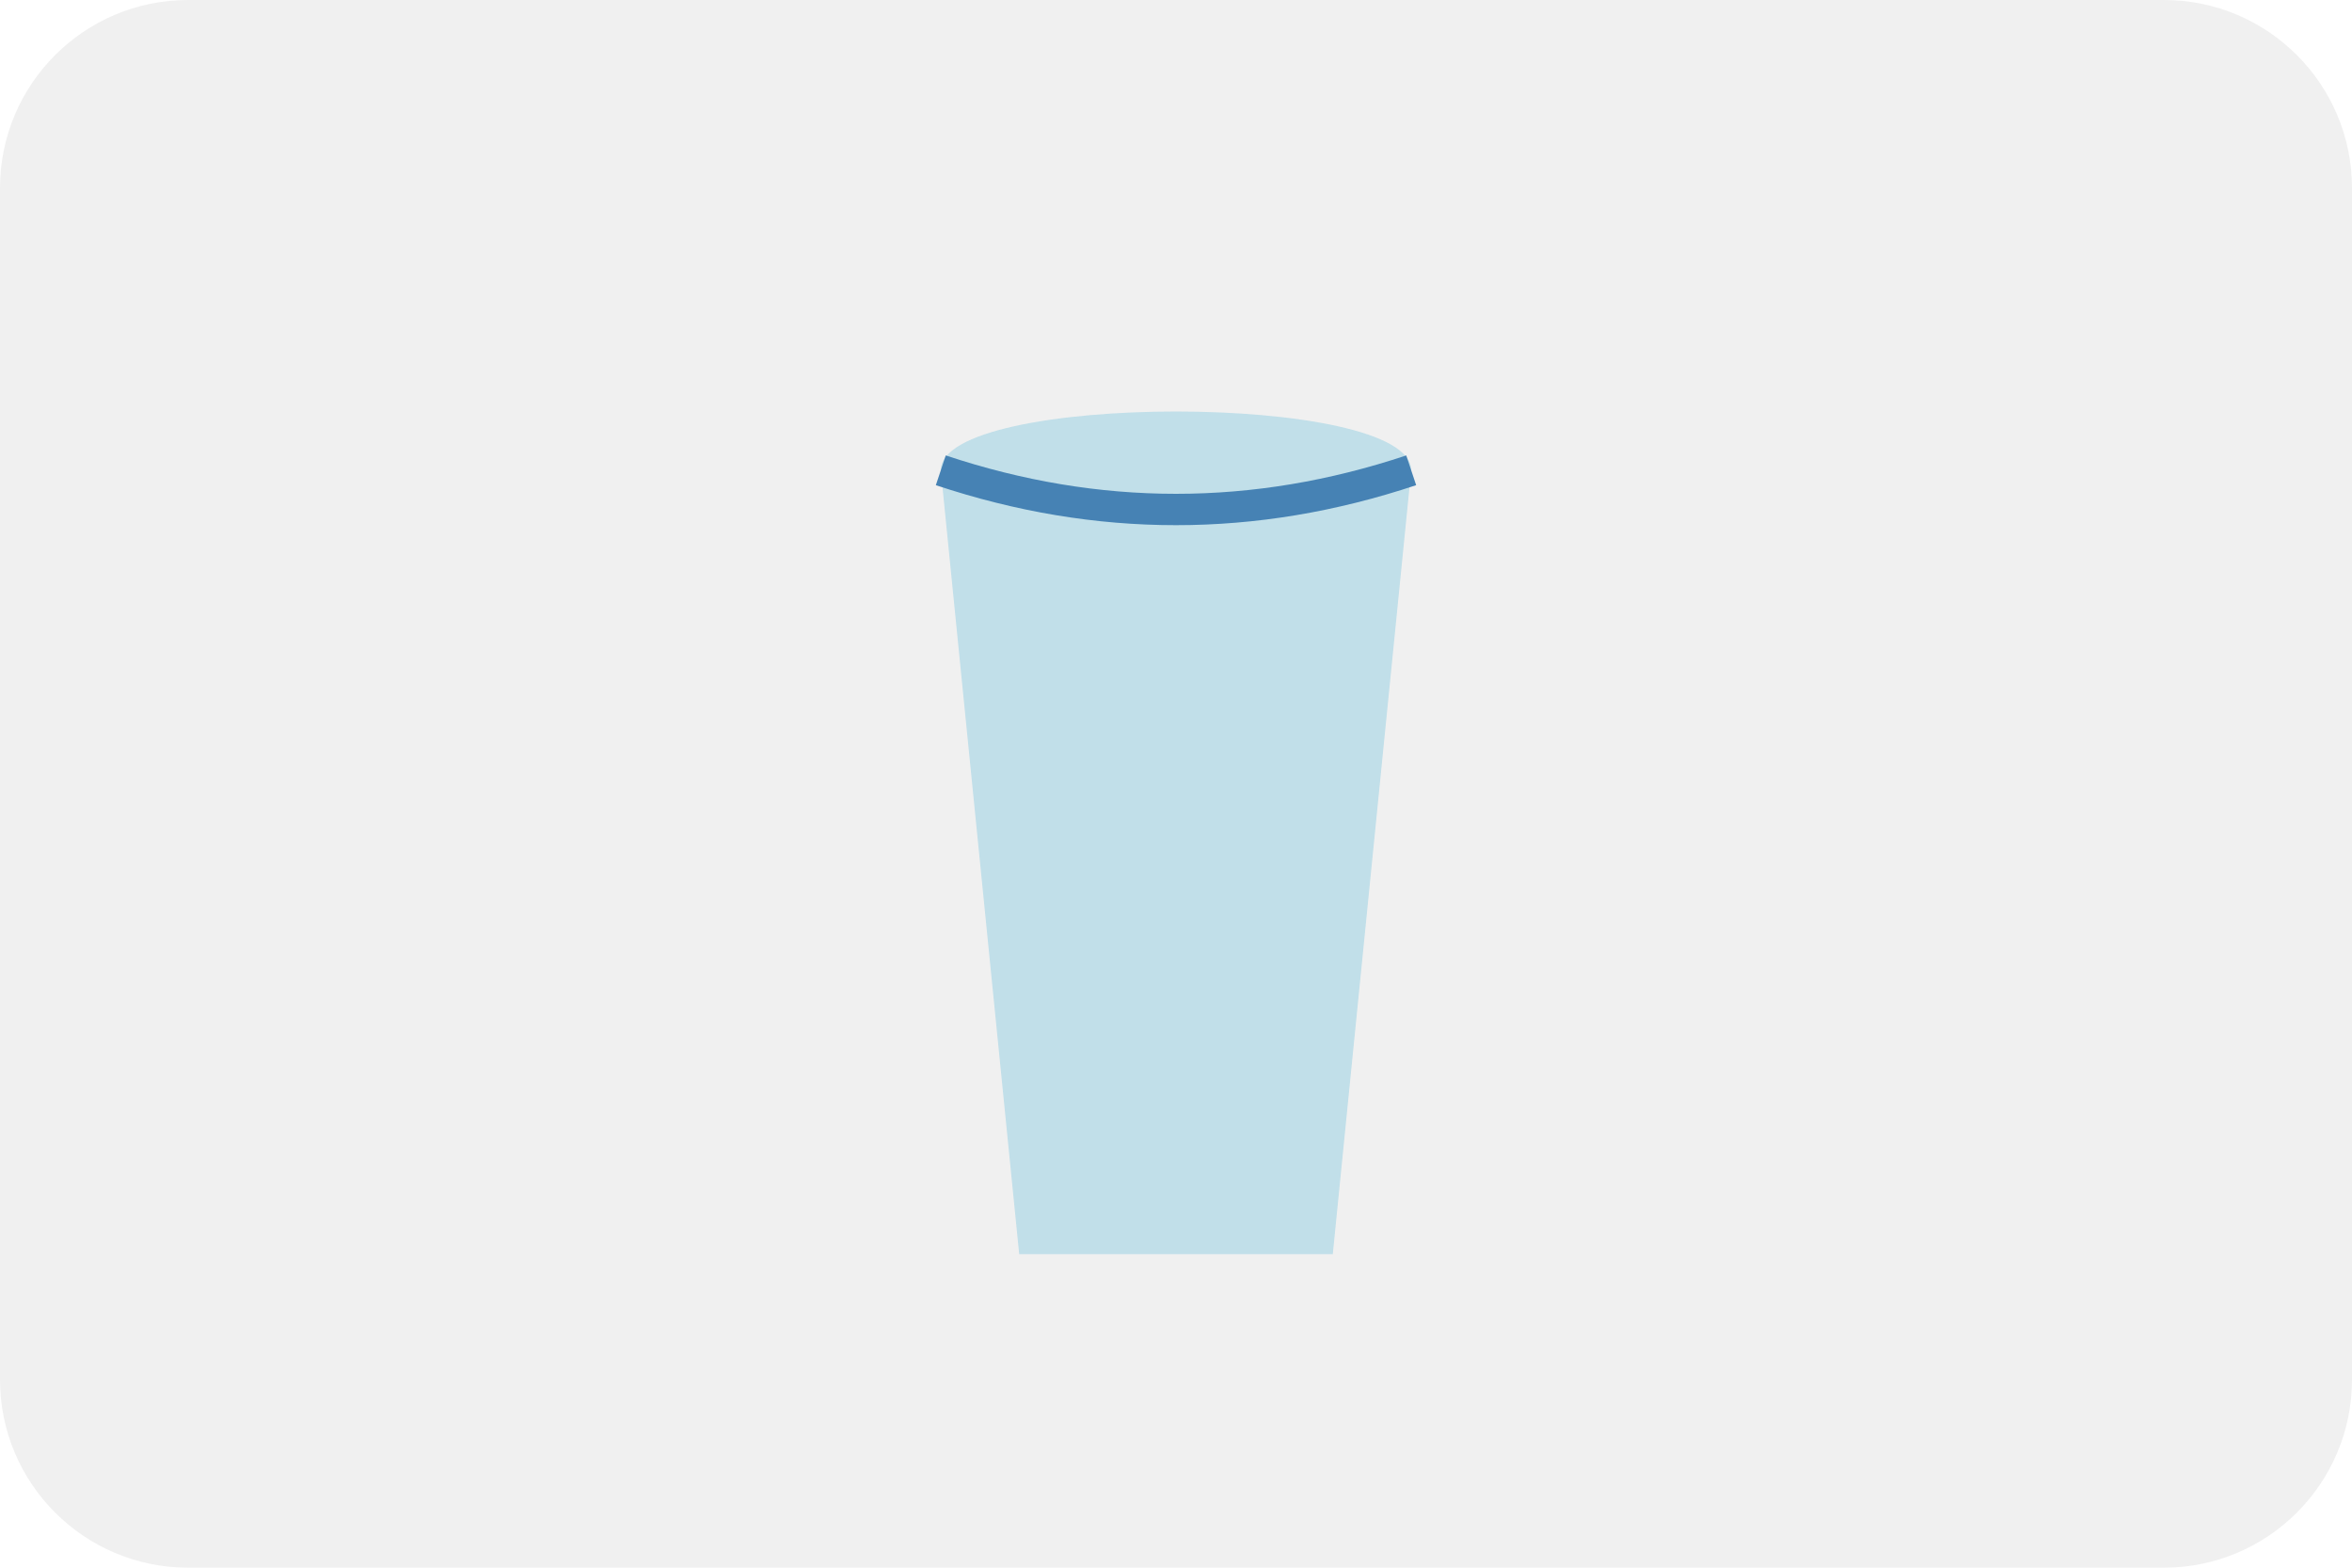
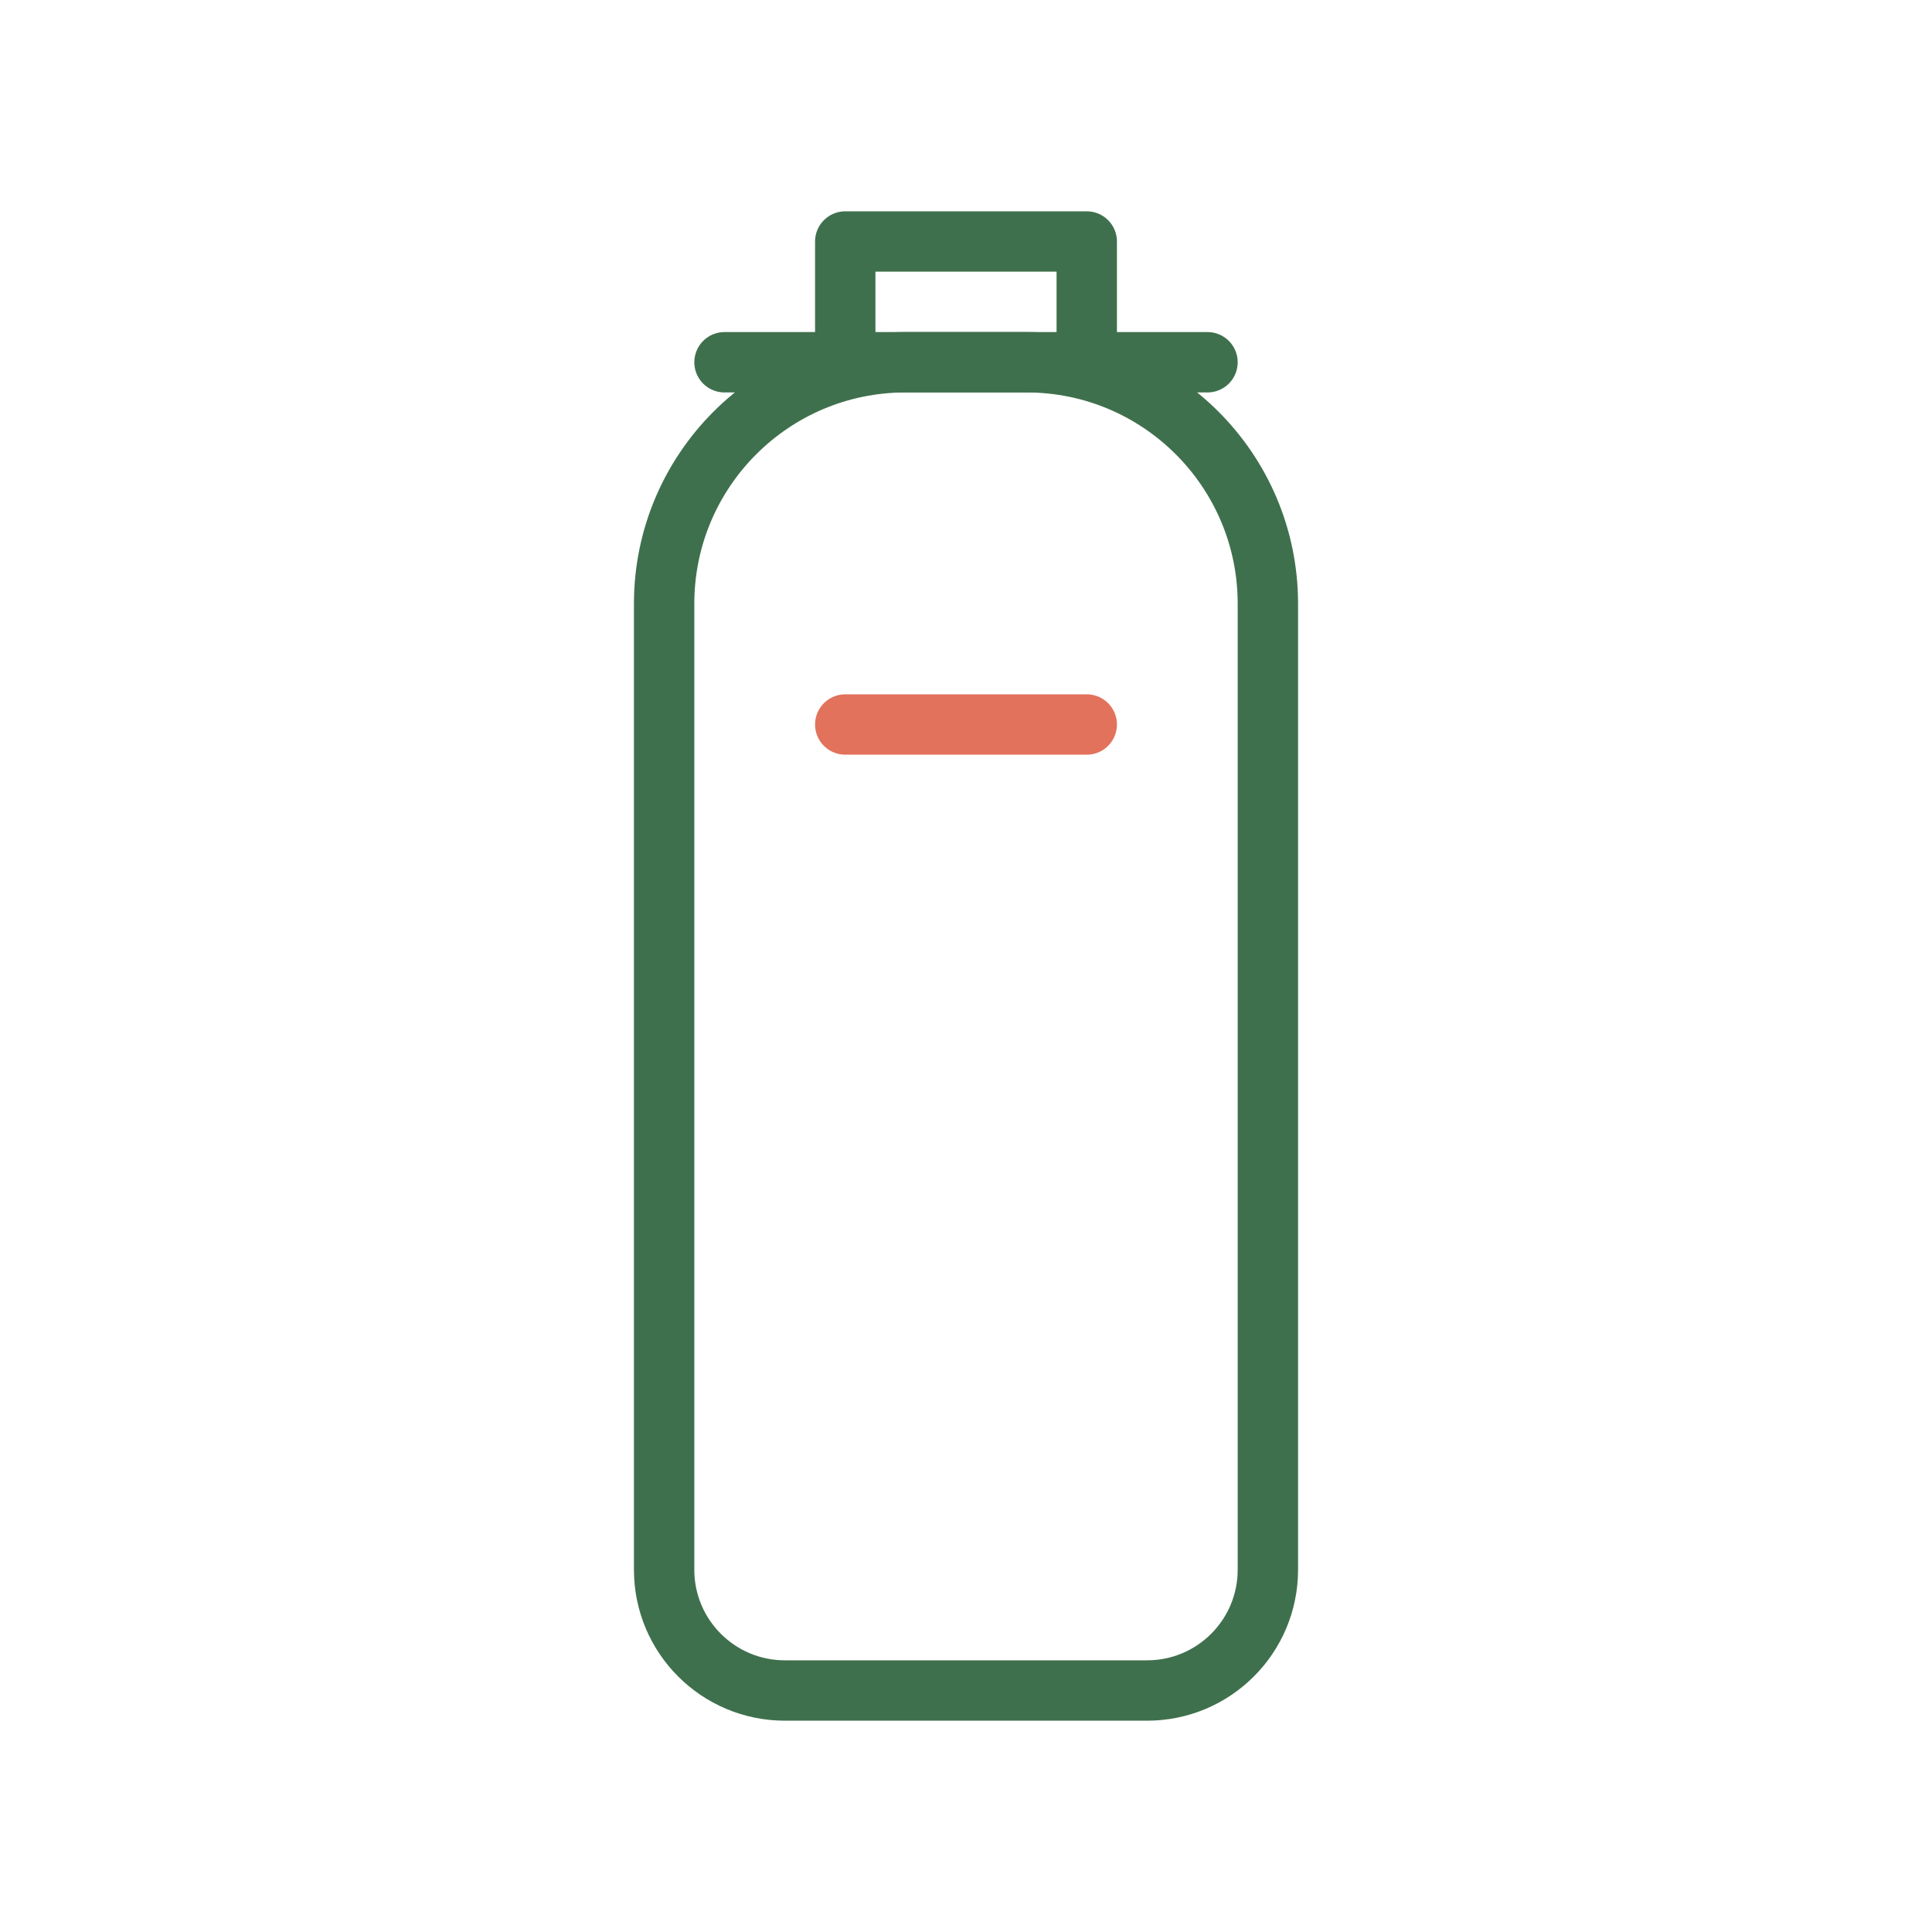
- <svg xmlns="http://www.w3.org/2000/svg" width="150" height="100" viewBox="0 0 150 100" fill="none">
-   <rect width="150" height="100" rx="12" fill="#f0f0f0" />
-   <path d="M65 80 L 60 30 C 60 25, 90 25, 90 30 L 85 80 Z" fill="rgba(173, 216, 230, 0.7)" />
-   <path d="M60 30 Q 75 35, 90 30" stroke="#4682B4" stroke-width="2" fill="none" />
+ <svg xmlns="http://www.w3.org/2000/svg" width="64" height="64" viewBox="0 0 64 64" fill="none">
+   <path d="M24 12H40" stroke="#3F704D" stroke-width="2" stroke-linecap="round" stroke-linejoin="round" />
+   <path d="M28 12V8H36V12" stroke="#3F704D" stroke-width="2" stroke-linecap="round" stroke-linejoin="round" />
+   <path d="M22 20C22 15.582 25.582 12 30 12H34C38.418 12 42 15.582 42 20V52C42 54.209 40.209 56 38 56H26C23.791 56 22 54.209 22 52V20Z" stroke="#3F704D" stroke-width="2" stroke-linecap="round" stroke-linejoin="round" />
+   <path d="M28 24H36" stroke="#E2725B" stroke-width="2" stroke-linecap="round" />
</svg>
